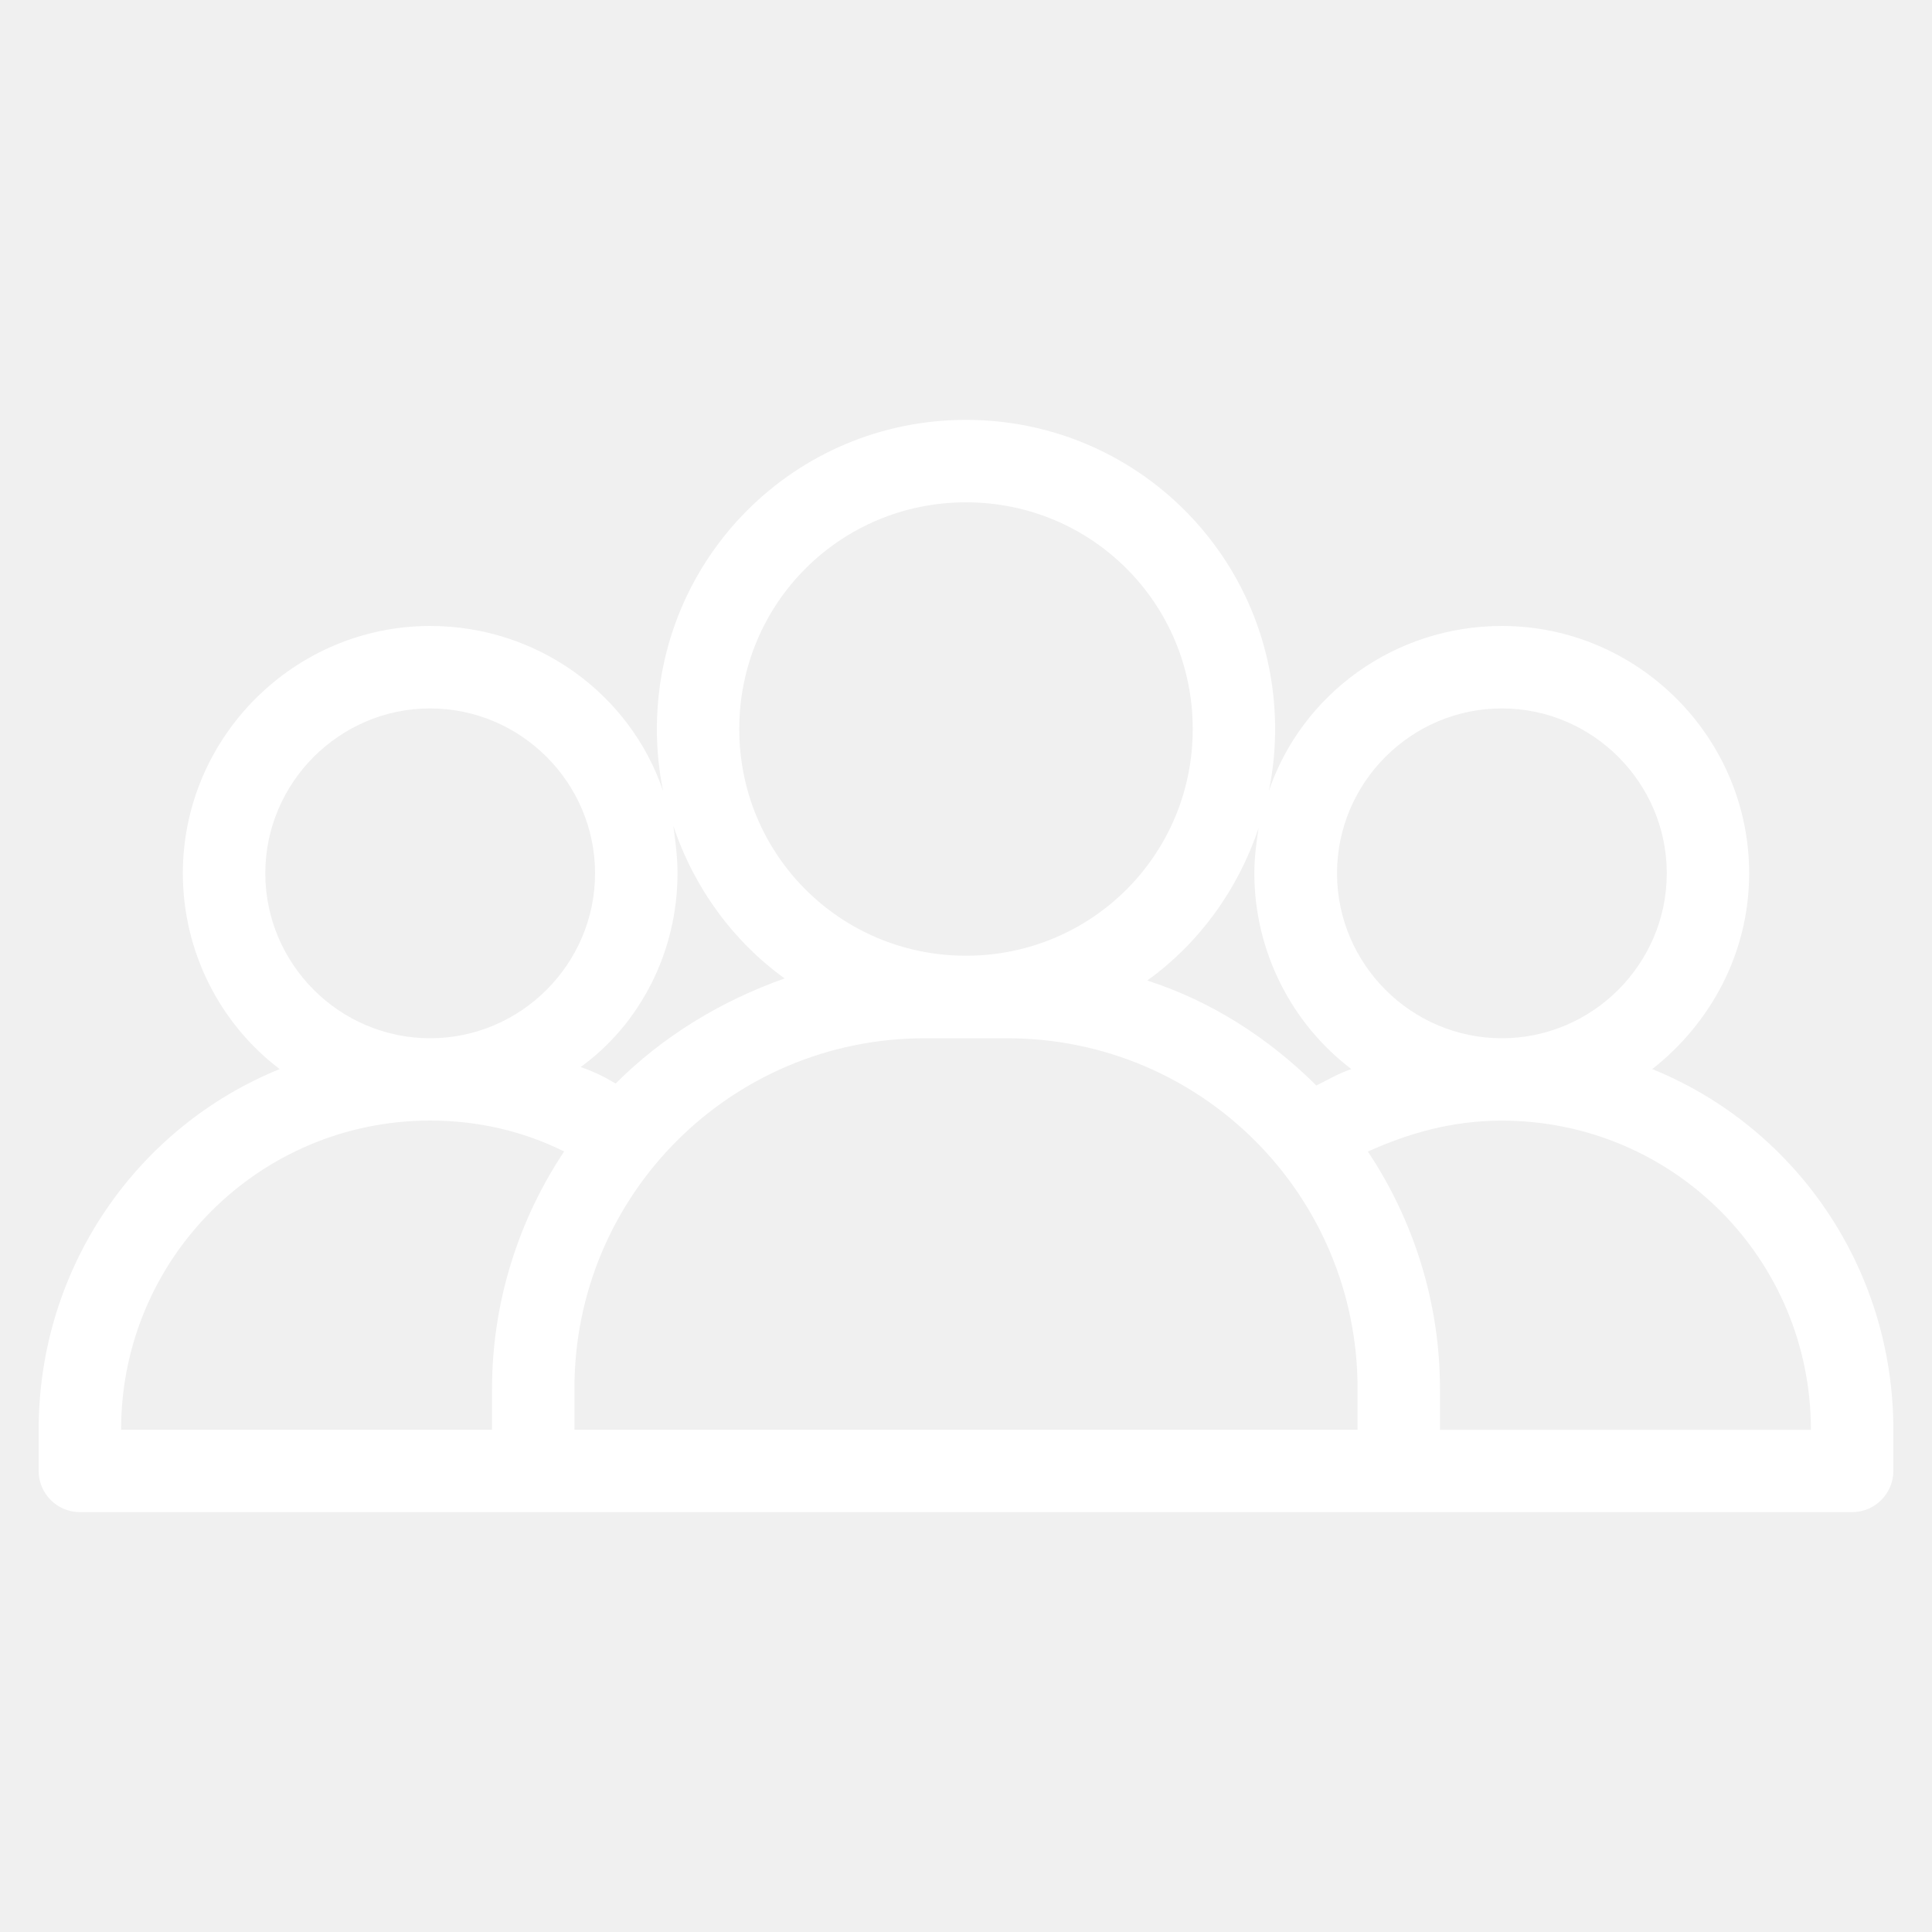
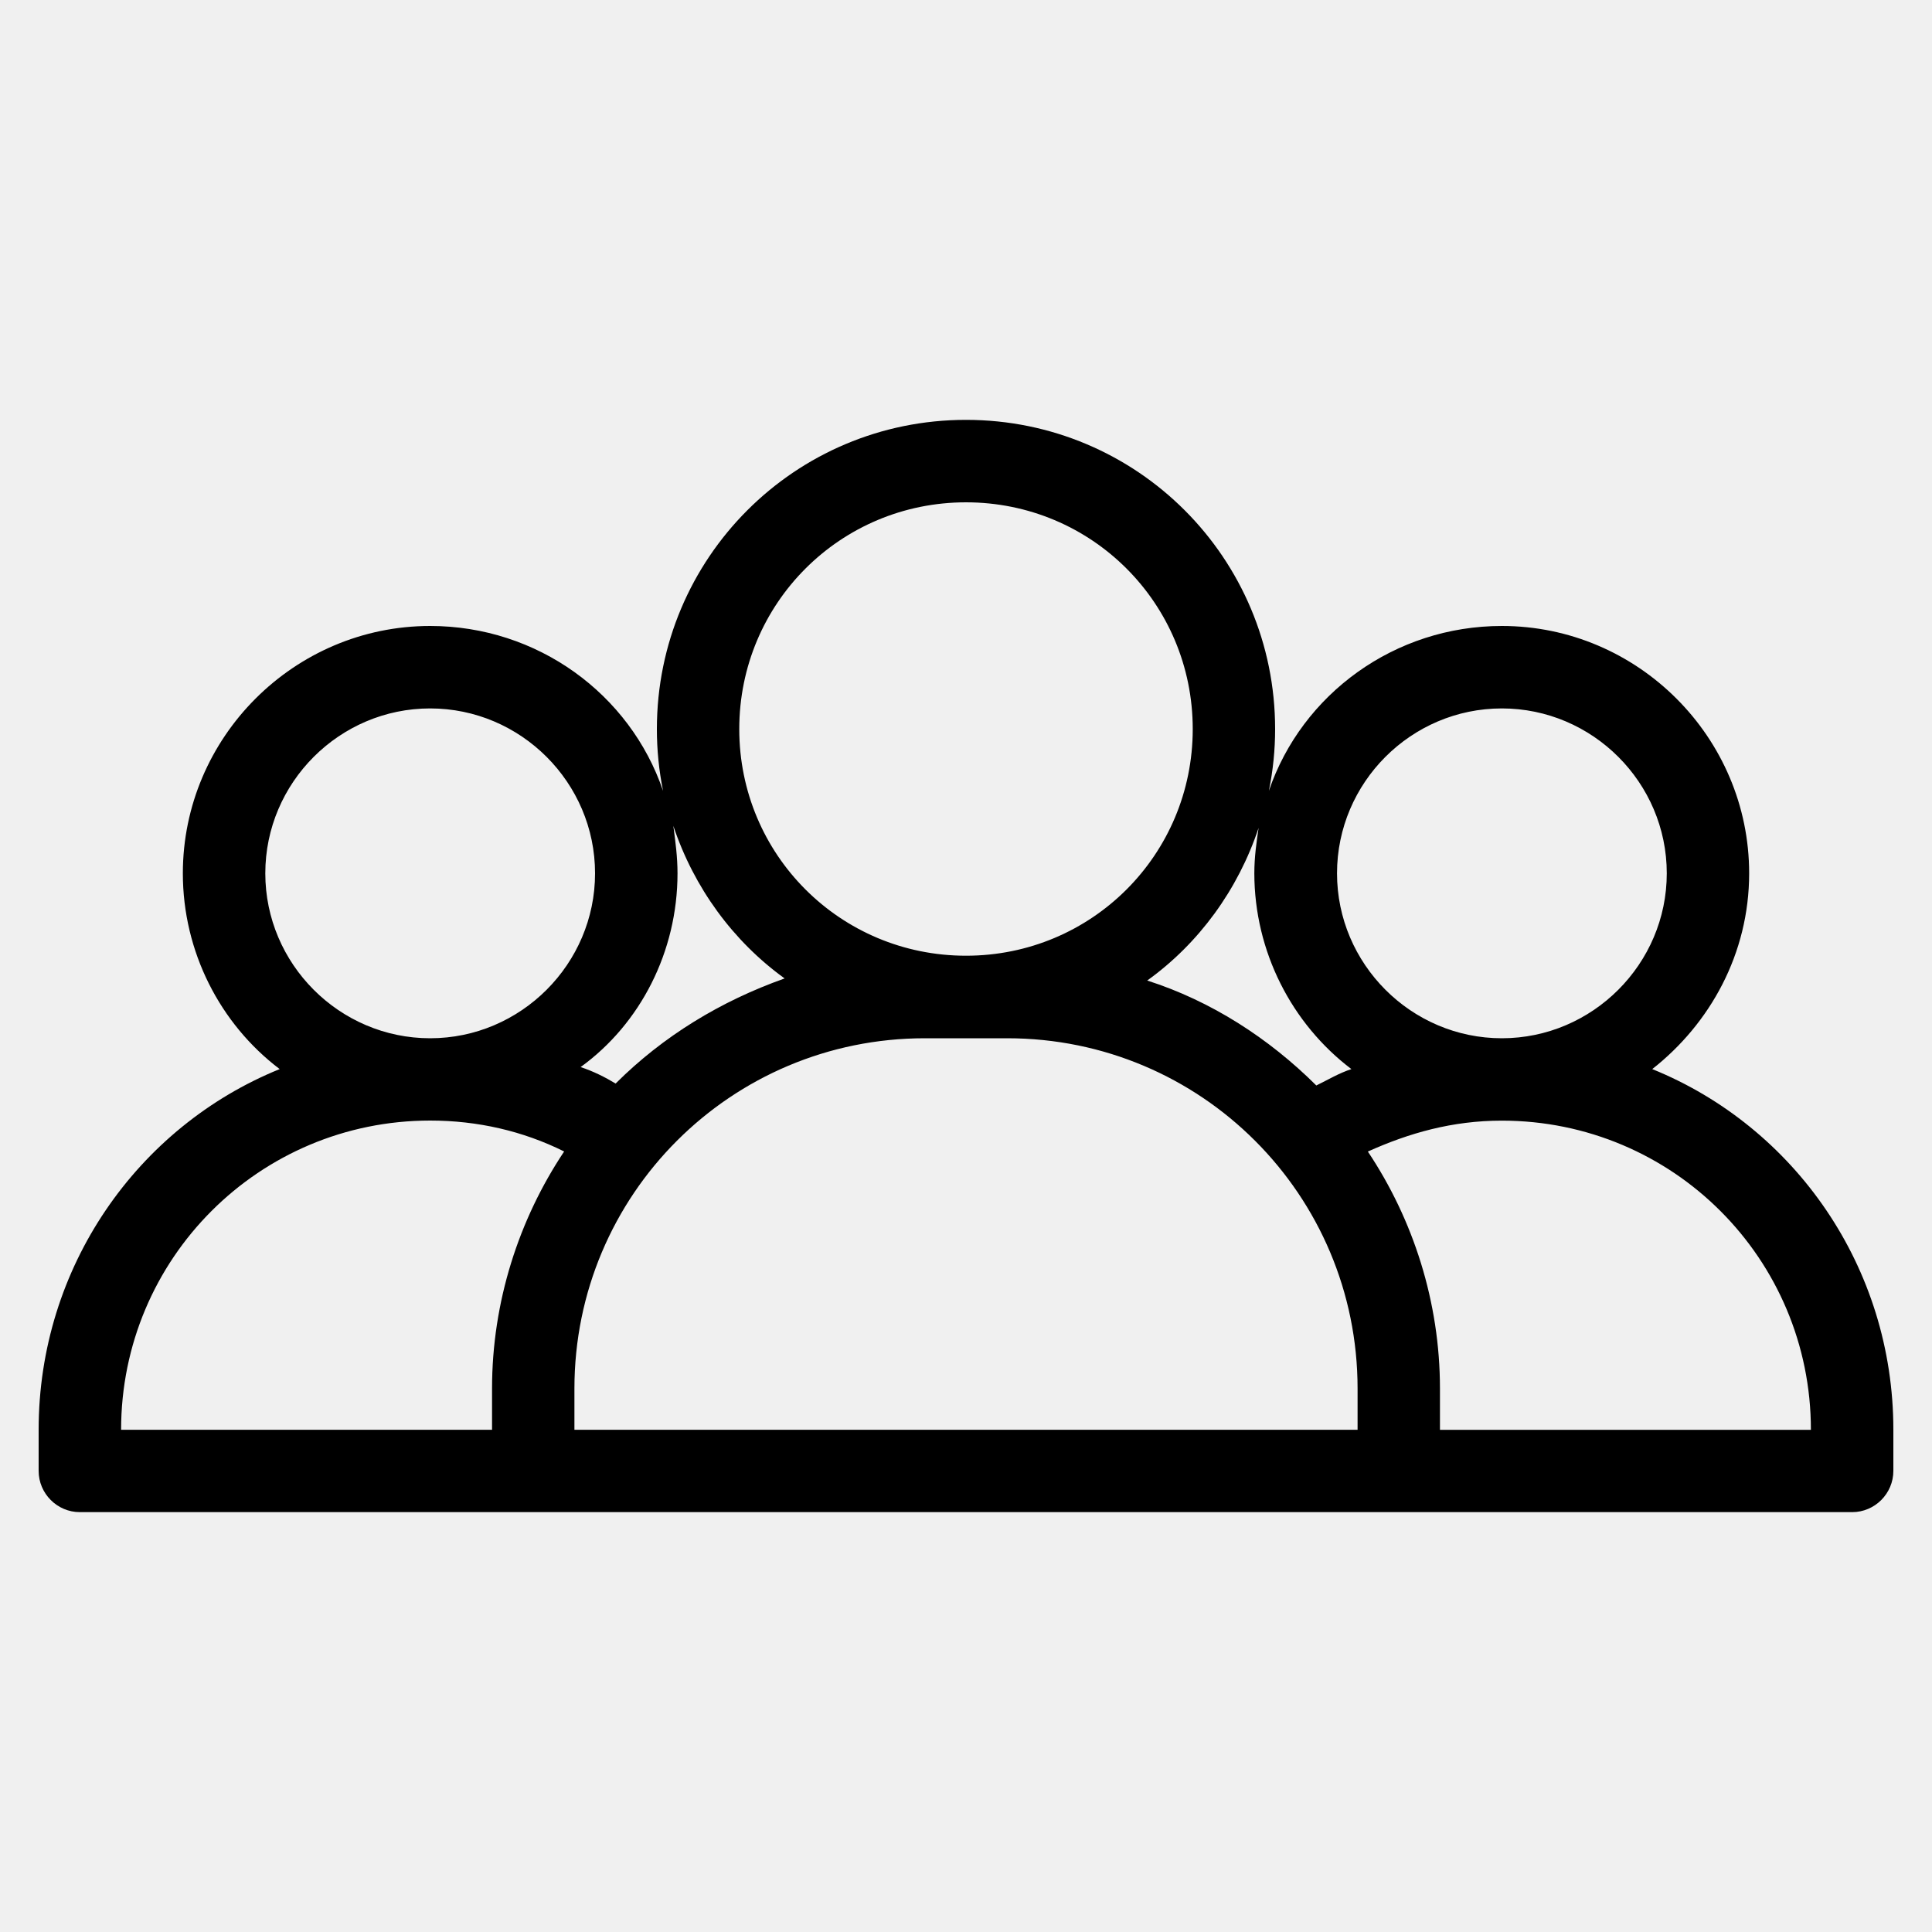
<svg xmlns="http://www.w3.org/2000/svg" version="1.1" id="Layer_1" x="0px" y="0px" width="25px" height="25px" viewBox="61.5 -0.5 25 25" enable-background="new 61.5 -0.5 25 25" xml:space="preserve">
-   <path fill="#FFFFFF" d="M82.88,13.334c0.747-0.586,1.254-1.493,1.254-2.533c0-1.76-1.44-3.201-3.2-3.201  c-1.387,0-2.587,0.88-3.015,2.134C77.974,9.466,78,9.2,78,8.934c0-2.214-1.786-4.001-4-4.001c-2.213,0-4,1.787-4,4.001  c0,0.267,0.026,0.532,0.08,0.8C69.653,8.479,68.453,7.6,67.066,7.6c-1.76,0-3.2,1.441-3.2,3.201c0,1.013,0.48,1.947,1.253,2.533  C63.28,14.08,62,15.895,62,18.001v0.532c0,0.294,0.24,0.534,0.533,0.534h22.934c0.293,0,0.533-0.24,0.533-0.534v-0.532  C86,15.895,84.721,14.08,82.88,13.334z M80.934,8.667c1.173,0,2.134,0.96,2.134,2.134c0,1.172-0.961,2.134-2.134,2.134  c-1.174,0-2.133-0.962-2.133-2.134C78.801,9.627,79.76,8.667,80.934,8.667z M78.987,13.334c-0.161,0.053-0.293,0.133-0.454,0.212  c-0.614-0.611-1.36-1.093-2.188-1.358c0.668-0.48,1.175-1.174,1.441-1.975c-0.027,0.187-0.055,0.374-0.055,0.588  C77.732,11.813,78.214,12.748,78.987,13.334z M74,6c1.627,0,2.934,1.307,2.934,2.934c0,1.626-1.307,2.933-2.934,2.933  c-1.626,0-2.934-1.307-2.934-2.933C71.066,7.307,72.374,6,74,6z M70.267,10.801c0-0.214-0.026-0.401-0.054-0.614  c0.267,0.801,0.774,1.493,1.44,1.974c-0.827,0.293-1.573,0.747-2.187,1.36c-0.133-0.081-0.293-0.161-0.453-0.213  C69.787,12.748,70.267,11.813,70.267,10.801z M64.933,10.801c0-1.174,0.96-2.134,2.133-2.134s2.134,0.96,2.134,2.134  c0,1.172-0.96,2.134-2.134,2.134S64.933,11.973,64.933,10.801z M67.867,17.468v0.533h-4.8c0-2.214,1.787-4.001,4-4.001  c0.613,0,1.2,0.135,1.733,0.4C68.213,15.28,67.867,16.347,67.867,17.468z M79.067,18.001H68.933v-0.533  c0-2.508,2.027-4.533,4.534-4.533h1.066c2.507,0,4.534,2.025,4.534,4.533V18.001z M80.133,18.001v-0.533  c0-1.121-0.346-2.188-0.933-3.067c0.533-0.24,1.094-0.4,1.733-0.4c2.214,0,4,1.787,4,4.001H80.133z" />
+   <path fill="#000" d="M82.88,13.334c0.747-0.586,1.254-1.493,1.254-2.533c0-1.76-1.44-3.201-3.2-3.201  c-1.387,0-2.587,0.88-3.015,2.134C77.974,9.466,78,9.2,78,8.934c0-2.214-1.786-4.001-4-4.001c-2.213,0-4,1.787-4,4.001  c0,0.267,0.026,0.532,0.08,0.8C69.653,8.479,68.453,7.6,67.066,7.6c-1.76,0-3.2,1.441-3.2,3.201c0,1.013,0.48,1.947,1.253,2.533  C63.28,14.08,62,15.895,62,18.001v0.532c0,0.294,0.24,0.534,0.533,0.534h22.934c0.293,0,0.533-0.24,0.533-0.534v-0.532  C86,15.895,84.721,14.08,82.88,13.334z M80.934,8.667c1.173,0,2.134,0.96,2.134,2.134c0,1.172-0.961,2.134-2.134,2.134  c-1.174,0-2.133-0.962-2.133-2.134C78.801,9.627,79.76,8.667,80.934,8.667z M78.987,13.334c-0.161,0.053-0.293,0.133-0.454,0.212  c-0.614-0.611-1.36-1.093-2.188-1.358c0.668-0.48,1.175-1.174,1.441-1.975c-0.027,0.187-0.055,0.374-0.055,0.588  C77.732,11.813,78.214,12.748,78.987,13.334z M74,6c1.627,0,2.934,1.307,2.934,2.934c0,1.626-1.307,2.933-2.934,2.933  c-1.626,0-2.934-1.307-2.934-2.933C71.066,7.307,72.374,6,74,6z M70.267,10.801c0-0.214-0.026-0.401-0.054-0.614  c0.267,0.801,0.774,1.493,1.44,1.974c-0.827,0.293-1.573,0.747-2.187,1.36c-0.133-0.081-0.293-0.161-0.453-0.213  C69.787,12.748,70.267,11.813,70.267,10.801z M64.933,10.801c0-1.174,0.96-2.134,2.133-2.134s2.134,0.96,2.134,2.134  c0,1.172-0.96,2.134-2.134,2.134S64.933,11.973,64.933,10.801z M67.867,17.468v0.533h-4.8c0-2.214,1.787-4.001,4-4.001  c0.613,0,1.2,0.135,1.733,0.4C68.213,15.28,67.867,16.347,67.867,17.468z M79.067,18.001H68.933v-0.533  c0-2.508,2.027-4.533,4.534-4.533h1.066c2.507,0,4.534,2.025,4.534,4.533V18.001z M80.133,18.001v-0.533  c0-1.121-0.346-2.188-0.933-3.067c0.533-0.24,1.094-0.4,1.733-0.4c2.214,0,4,1.787,4,4.001H80.133z" />
</svg>
